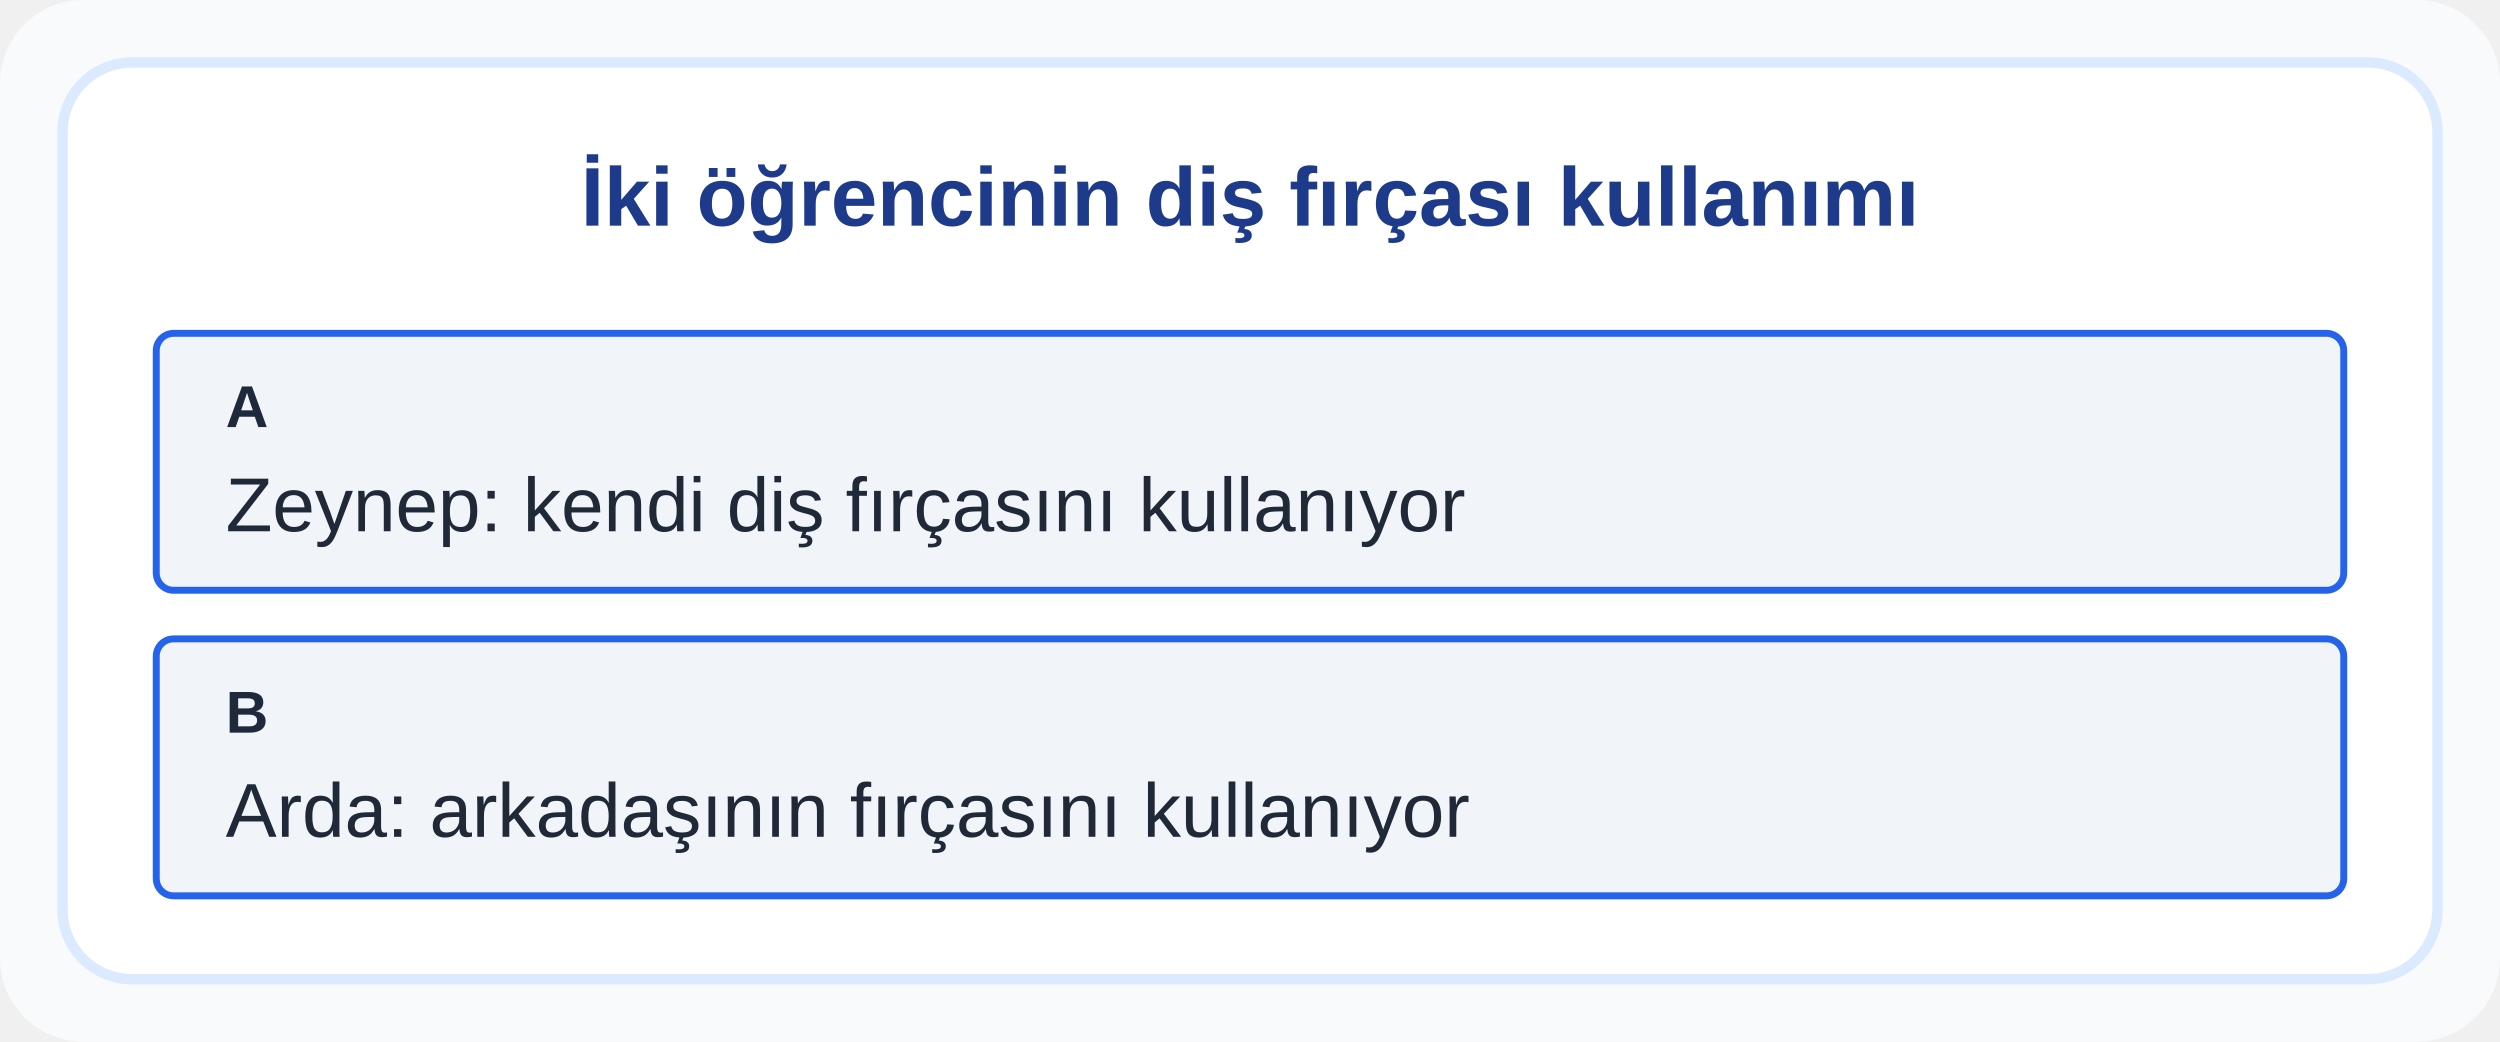
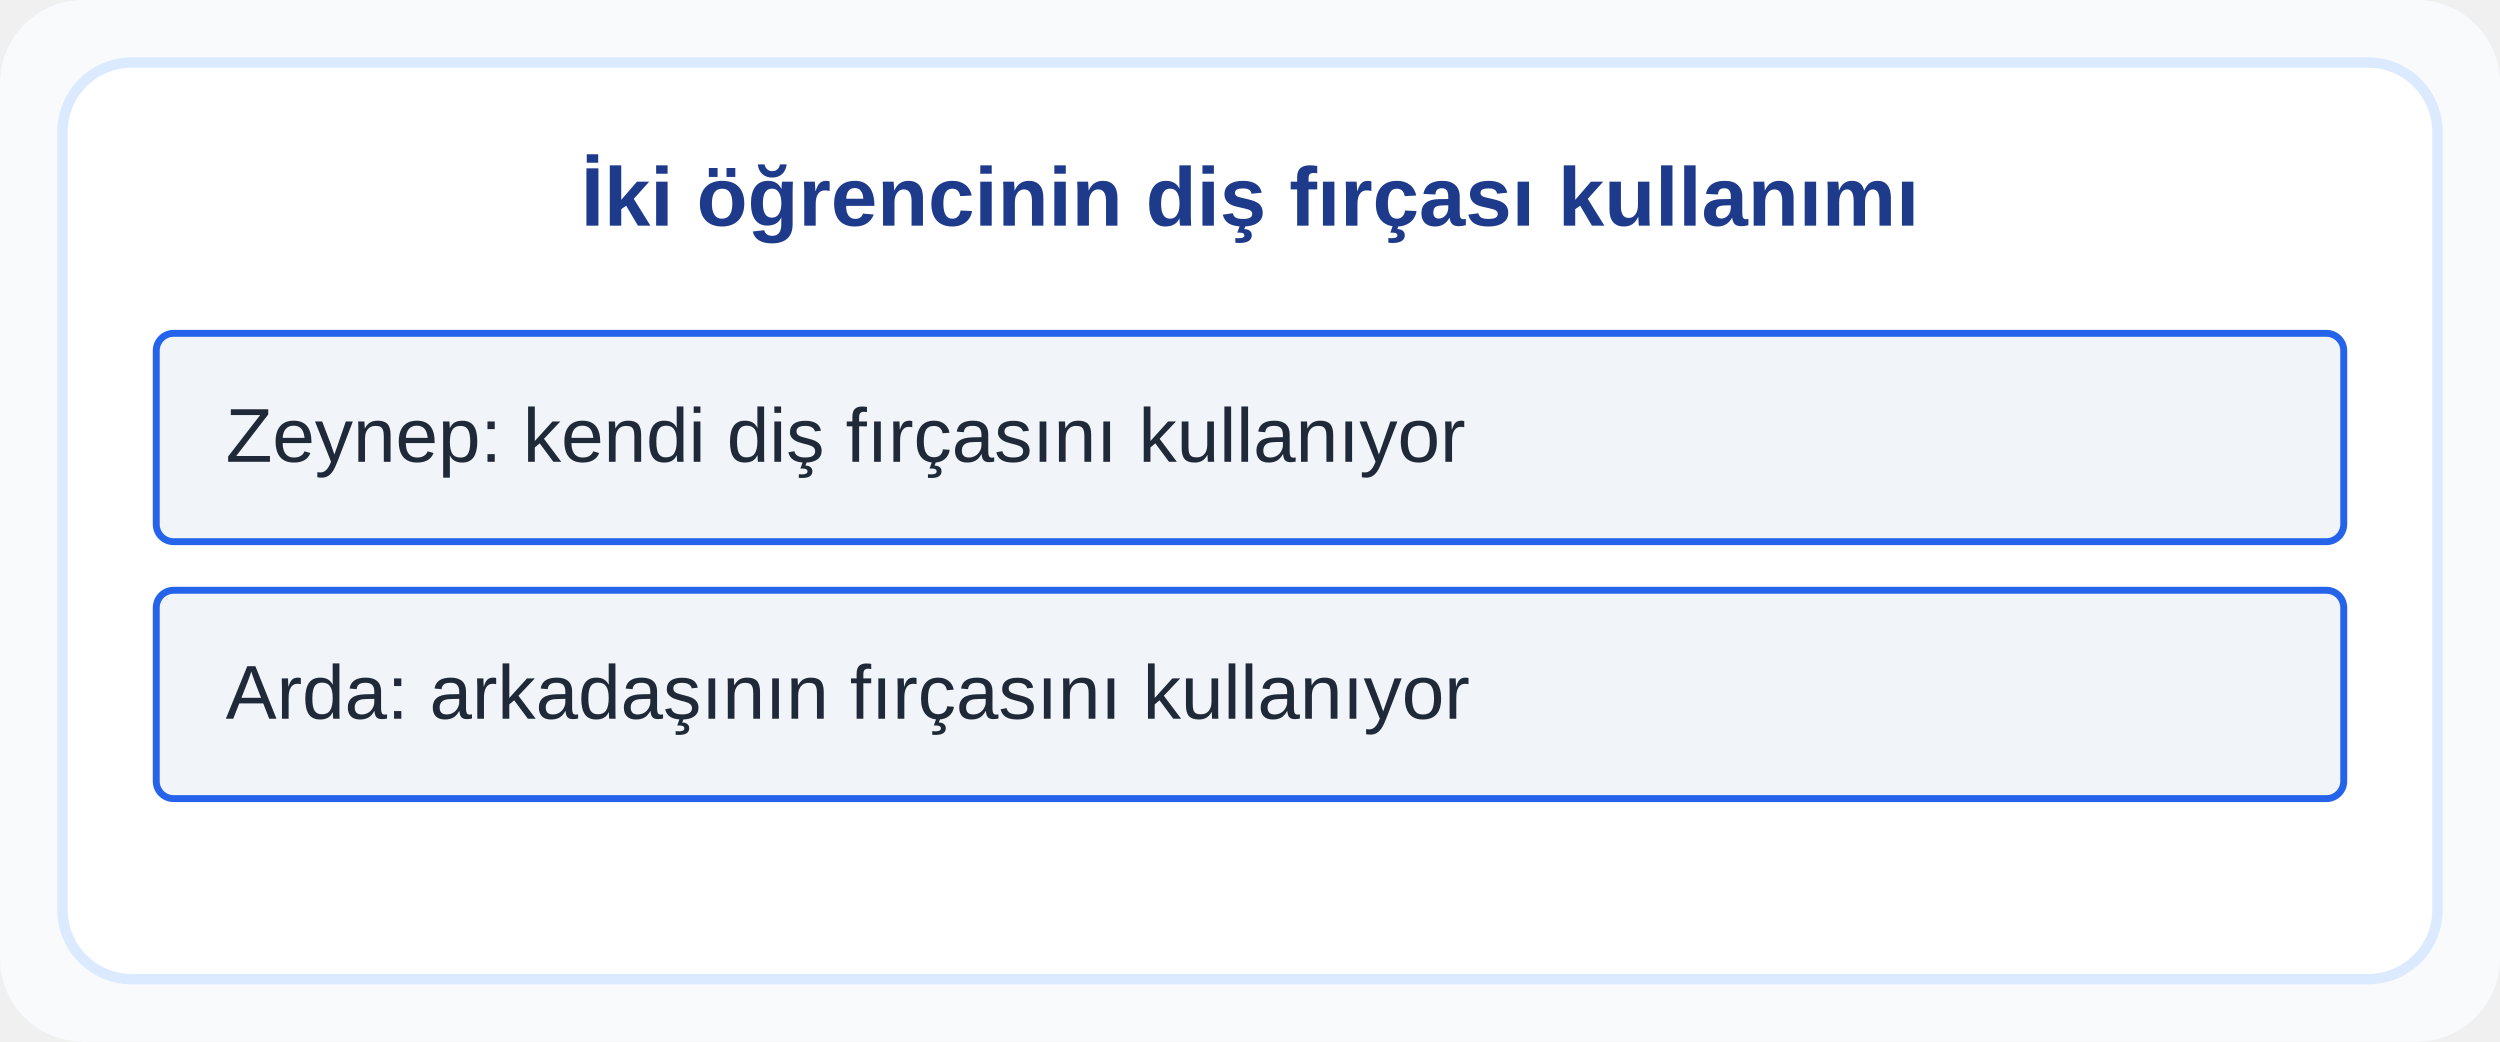
<svg xmlns="http://www.w3.org/2000/svg" viewBox="0 0 720 300" role="img" aria-labelledby="title desc">
  <style>.title{font:700 24px Arial,sans-serif;fill:#1E3A8A}.label{font:600 15px Arial,sans-serif;fill:#334155}.small{font:500 14px Arial,sans-serif;fill:#475569}.value{font:700 17px Arial,sans-serif;fill:#1E293B}.coin{font:700 18px Arial,sans-serif;fill:#92400E}.equation{font:700 36px Arial,sans-serif;fill:#1E3A8A}</style>
  <rect width="720" height="300" rx="24" fill="#F8FAFC" />
  <rect x="18" y="18" width="684" height="264" rx="20" fill="#fff" stroke="#DBEAFE" stroke-width="3" />
  <text x="360" y="65" text-anchor="middle" class="title">İki öğrencinin diş fırçası kullanımı</text>
-   <rect x="45" y="96" width="630" height="74" rx="5" fill="#f1f5f9" stroke="#2563eb" stroke-width="2" />
-   <text x="65" y="123" class="value">A</text>
-   <text x="65" y="153" style="font:22px Arial;fill:#1f2937">Zeynep: kendi diş fırçasını kullanıyor</text>
-   <rect x="45" y="184" width="630" height="74" rx="5" fill="#f1f5f9" stroke="#2563eb" stroke-width="2" />
-   <text x="65" y="211" class="value">B</text>
-   <text x="65" y="241" style="font:22px Arial;fill:#1f2937">Arda: arkadaşının fırçasını kullanıyor</text>
+   <rect x="45" y="96" width="630" height="60" rx="5" fill="#f1f5f9" stroke="#2563eb" stroke-width="2" />
+   <text x="65" y="133" style="font:22px Arial;fill:#1f2937">Zeynep: kendi diş fırçasını kullanıyor</text>
+   <rect x="45" y="170" width="630" height="60" rx="5" fill="#f1f5f9" stroke="#2563eb" stroke-width="2" />
+   <text x="65" y="207" style="font:22px Arial;fill:#1f2937">Arda: arkadaşının fırçasını kullanıyor</text>
</svg>
